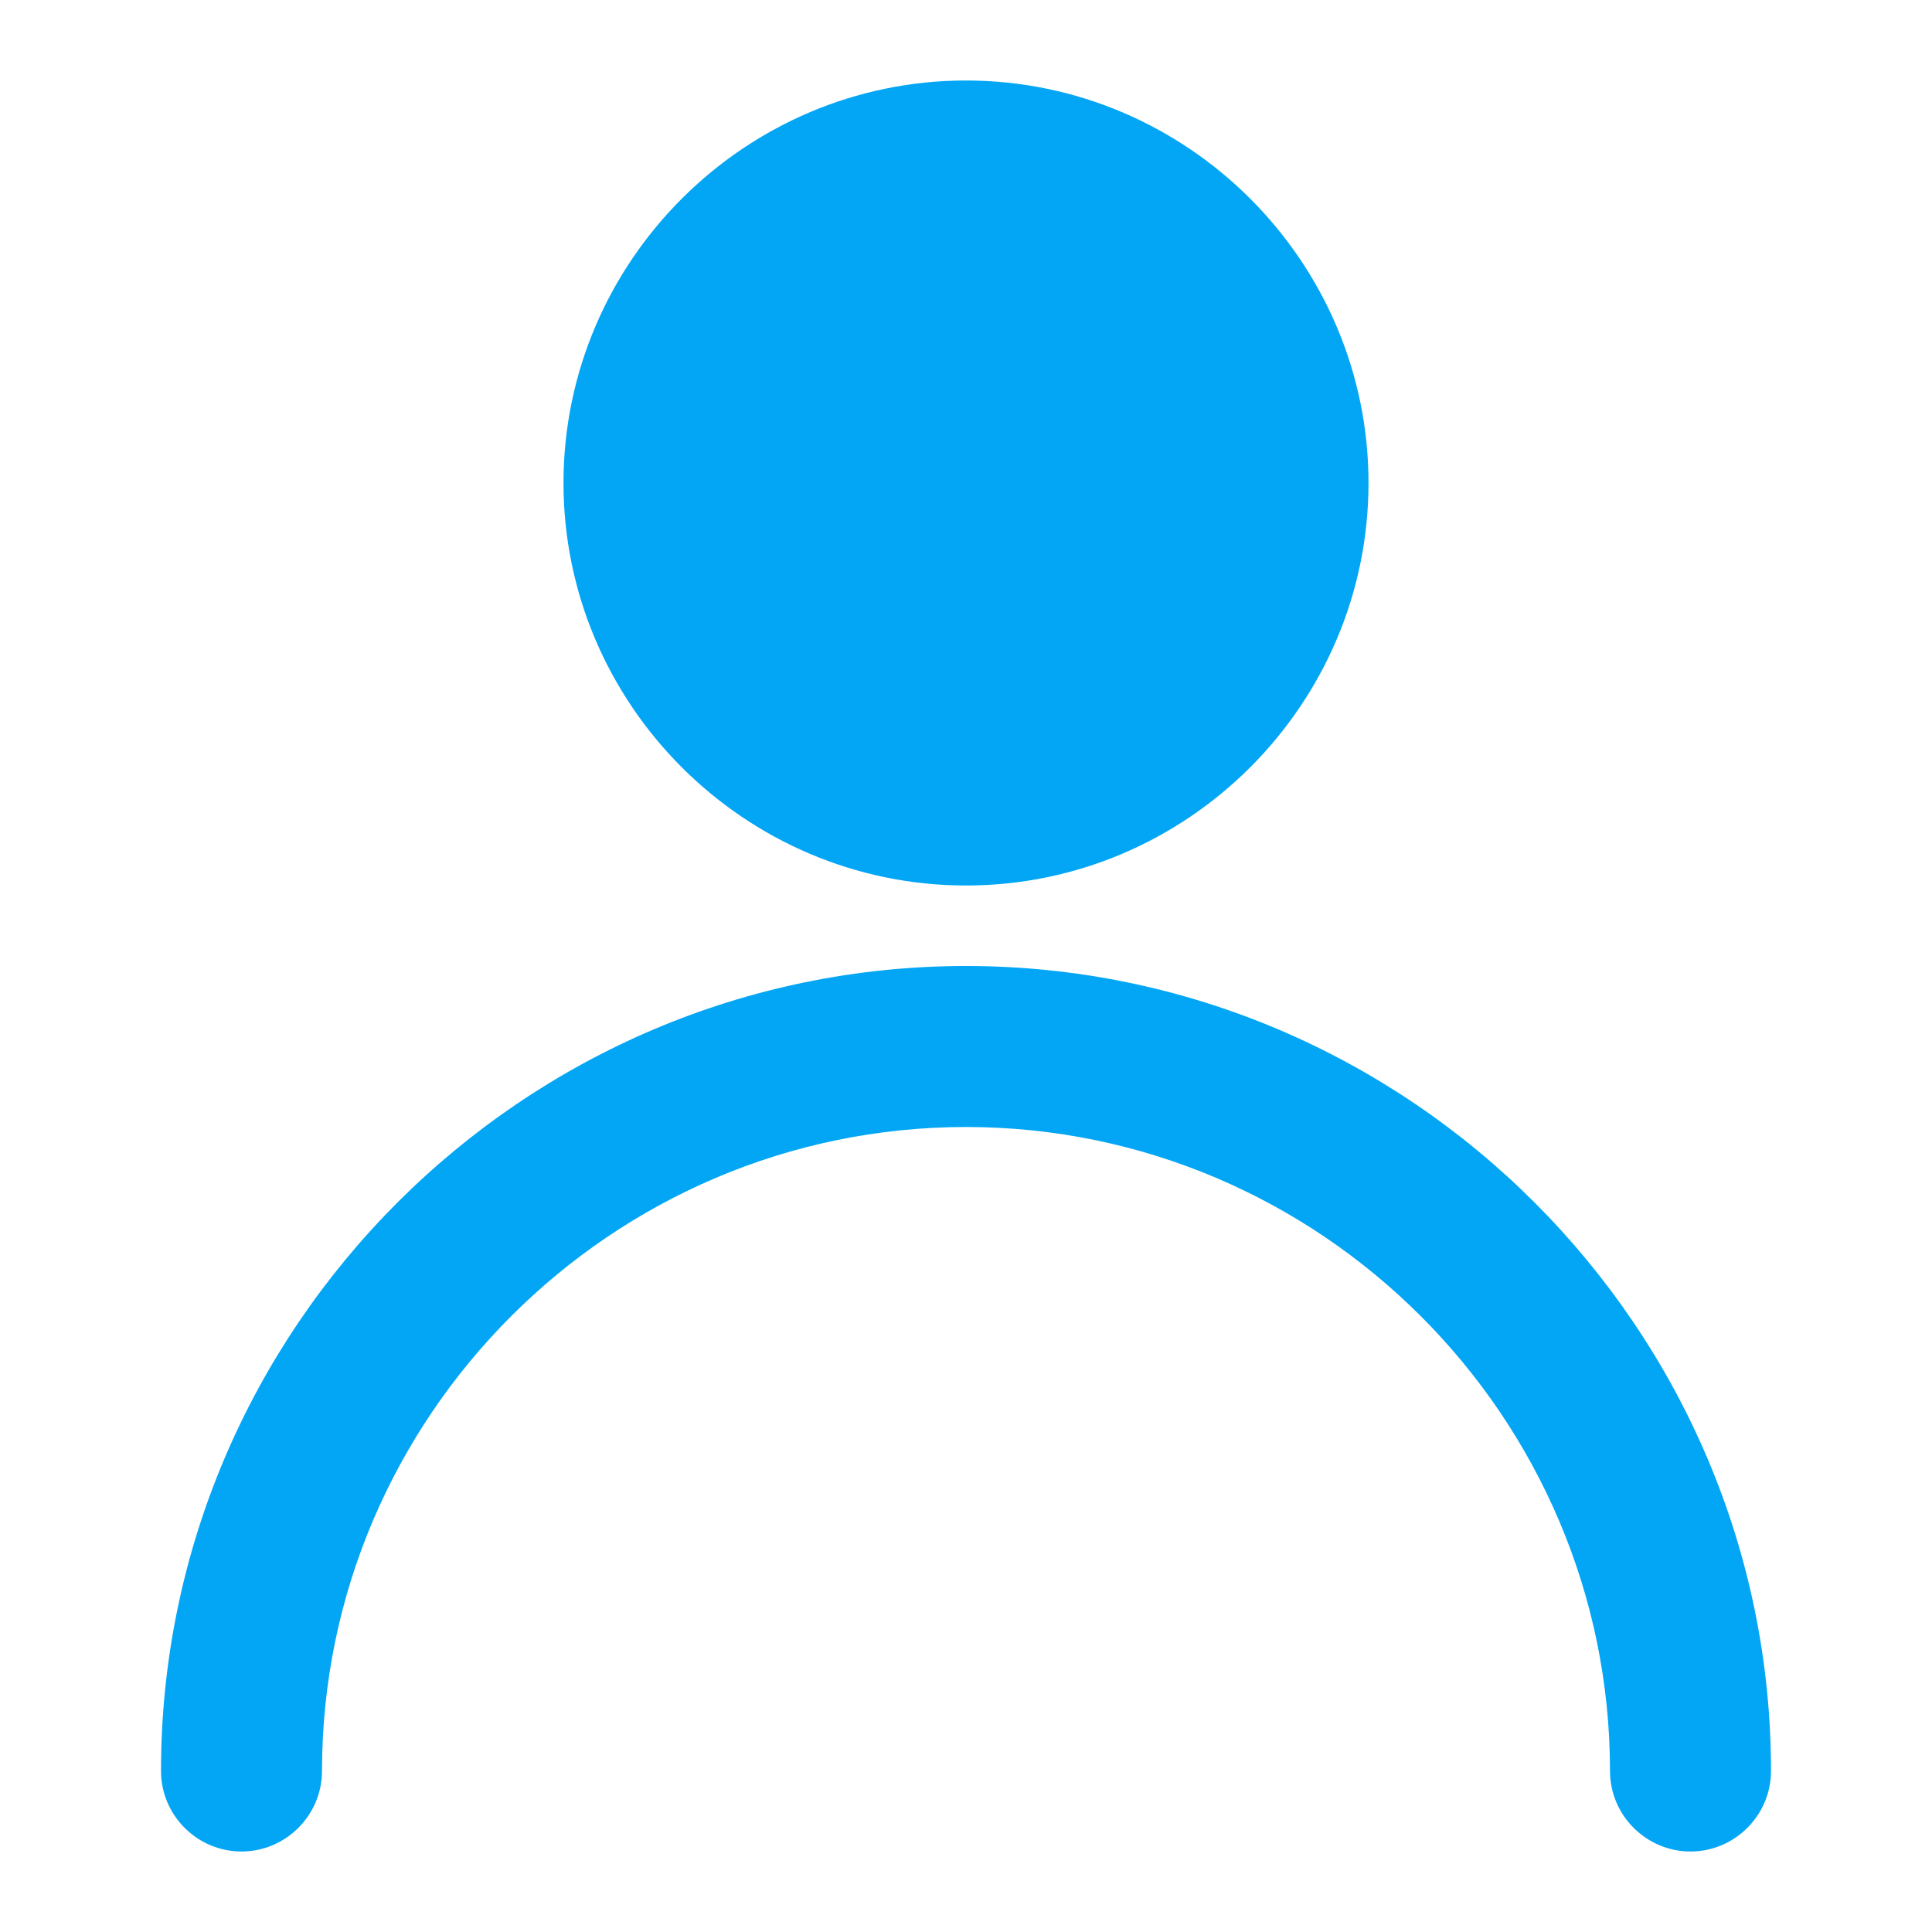
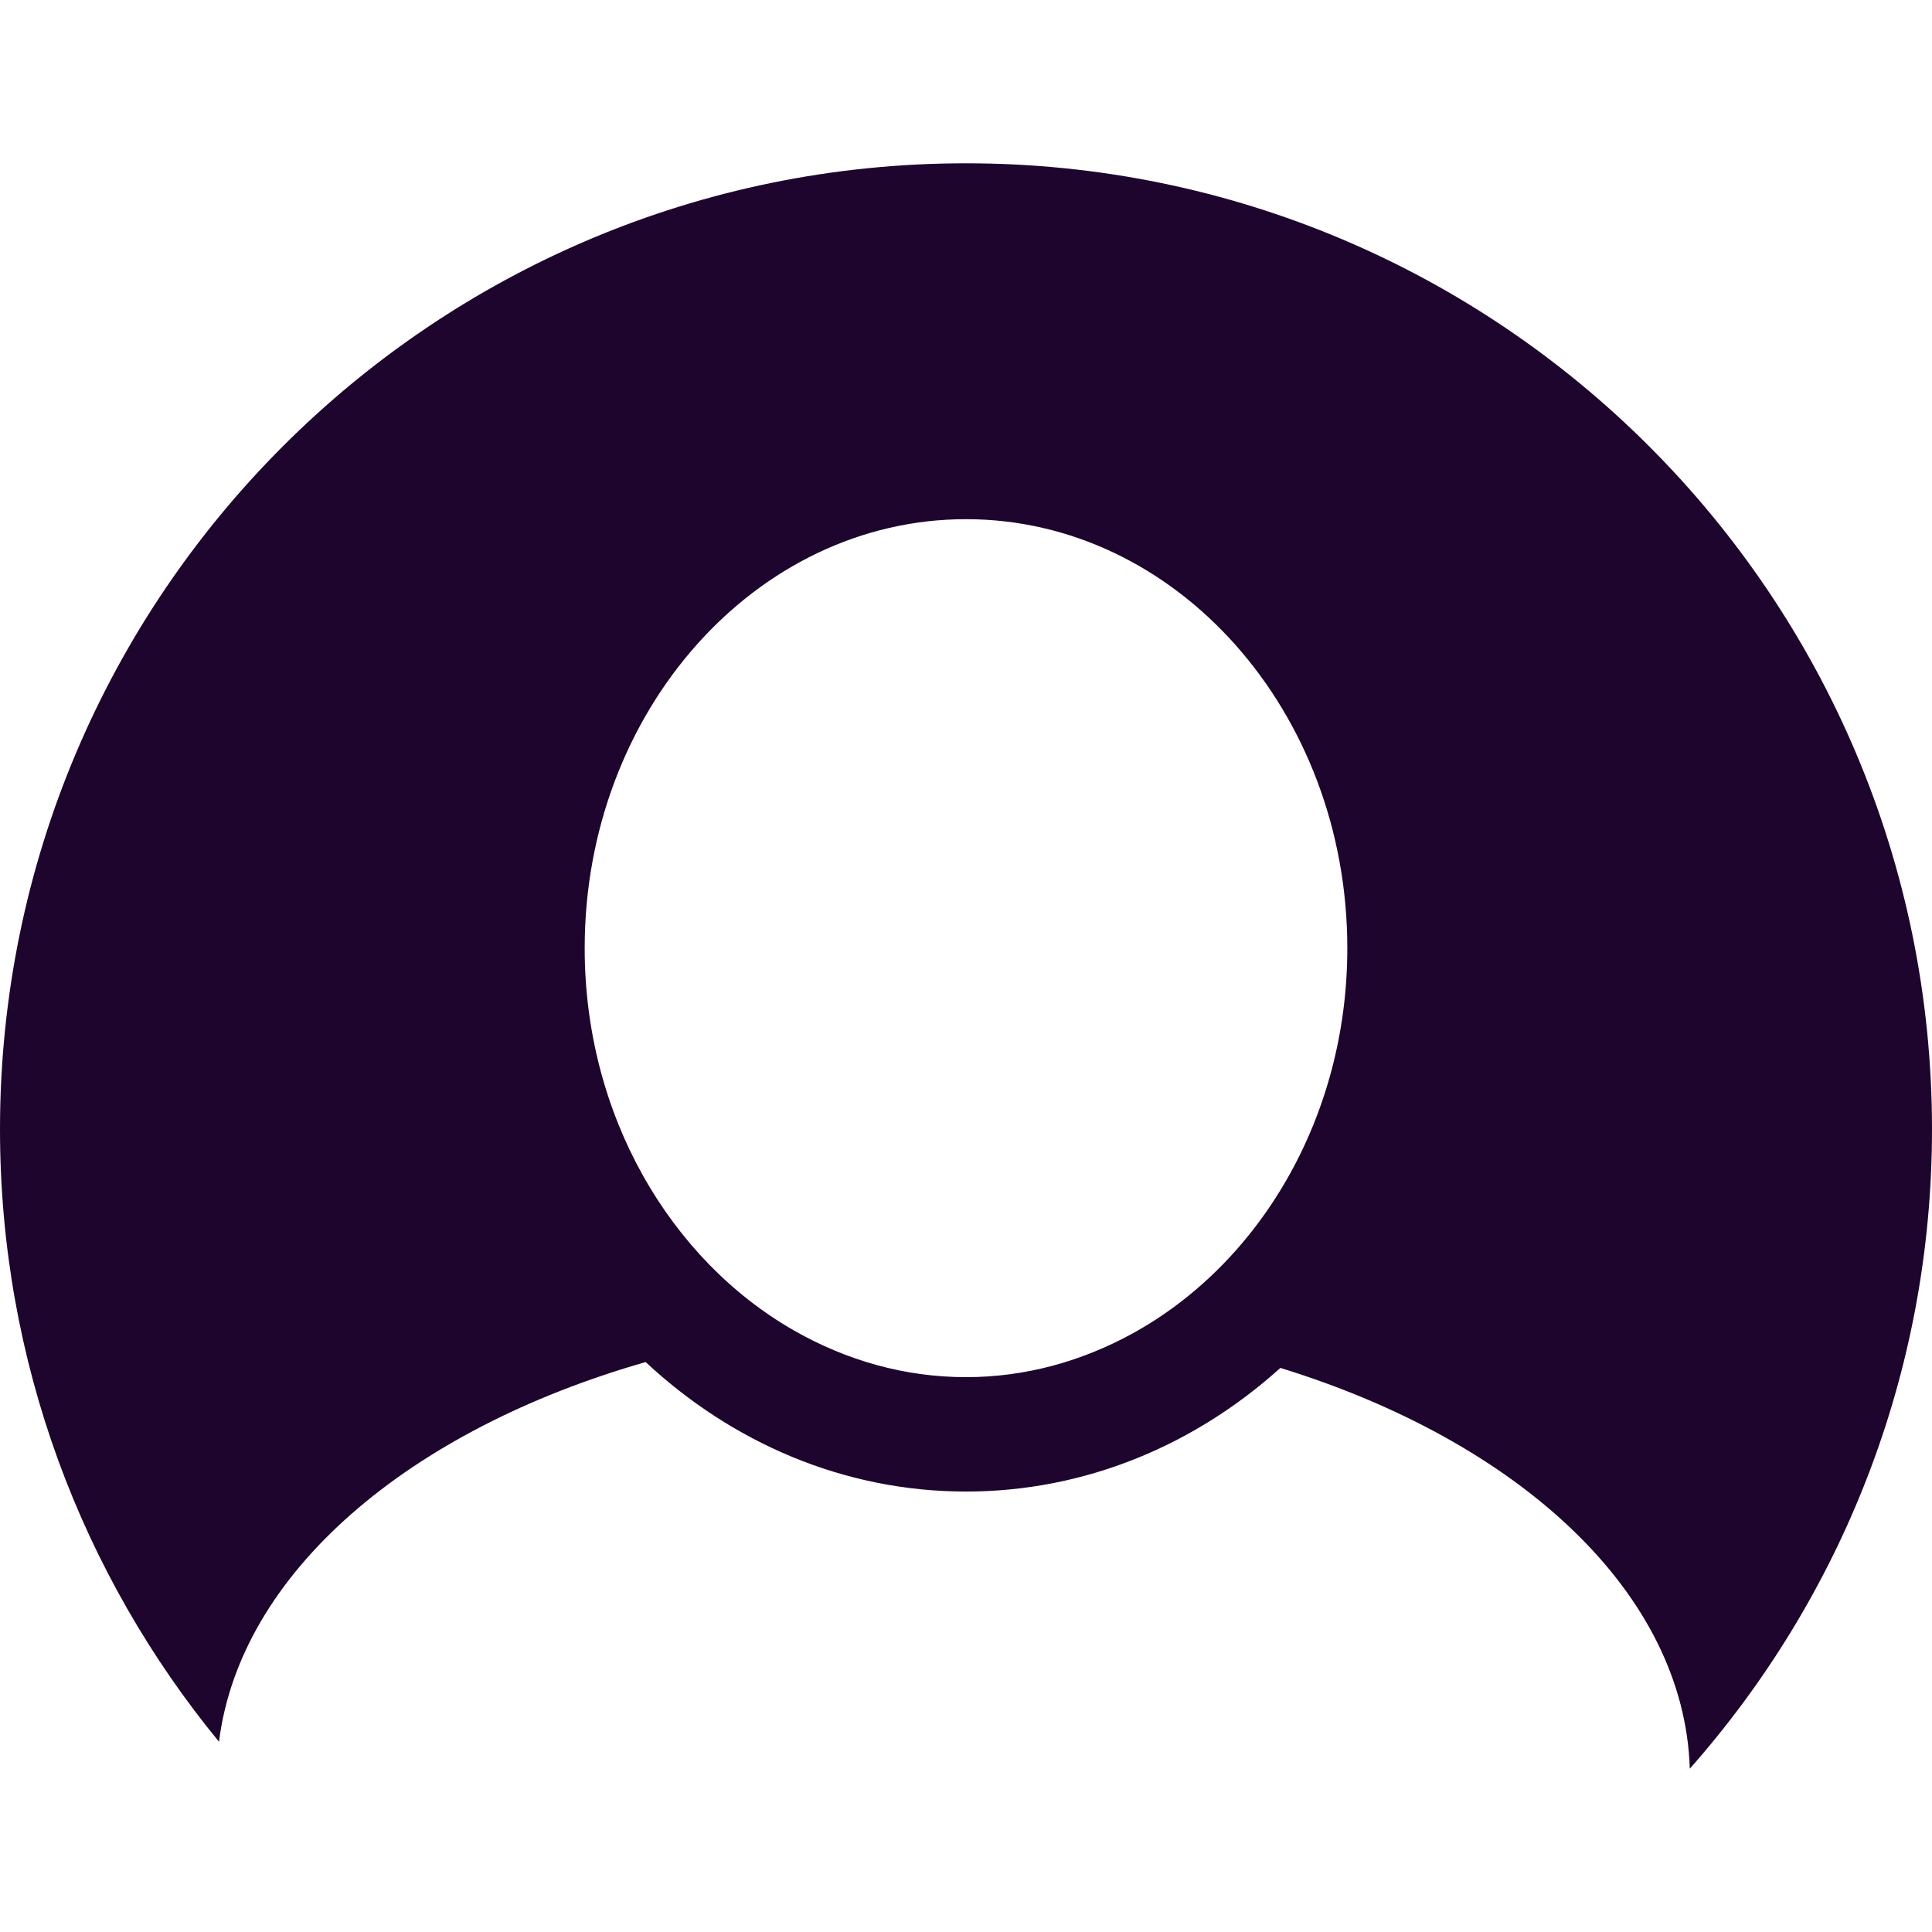
- <svg xmlns="http://www.w3.org/2000/svg" t="1638774140897" class="icon" viewBox="0 0 1024 1024" version="1.1" p-id="24651" width="128" height="128">
-   <path d="M512 256m-170.667 0a170.667 170.667 0 1 0 341.333 0 170.667 170.667 0 1 0-341.333 0Z" p-id="24652" fill="#02A6F5" />
-   <path d="M512 469.333c-117.333 0-213.333-96-213.333-213.333S394.667 42.667 512 42.667s213.333 96 213.333 213.333-96 213.333-213.333 213.333z m0-341.333c-70.4 0-128 57.6-128 128s57.6 128 128 128 128-57.6 128-128-57.6-128-128-128zM896 981.333c-23.467 0-42.667-19.2-42.667-42.667 0-187.733-153.6-341.333-341.333-341.333S170.667 750.933 170.667 938.667c0 23.467-19.2 42.667-42.667 42.667s-42.667-19.2-42.667-42.667c0-234.667 192-426.667 426.667-426.667s426.667 192 426.667 426.667c0 23.467-19.2 42.667-42.667 42.667z" p-id="24653" fill="#02A6F5" />
+ <svg xmlns="http://www.w3.org/2000/svg" t="1642921578408" class="icon" viewBox="0 0 1024 1024" version="1.1" p-id="5576" width="128" height="128">
+   <path d="M512.002 86.547C229.227 86.547 0 315.775 0 598.549c0 123.219 43.551 236.271 116.073 324.616 11.189-89.587 100.667-165.357 226.138-201.24 45.839 42.71 105.049 68.624 169.787 68.624 63.217 0 121.266-24.609 166.639-65.527 126.555 39.019 214.111 119.215 216.99 212.431 79.819-90.297 128.373-208.898 128.373-338.904C1024 315.775 794.773 86.547 512.002 86.547zM512.002 729.916c-32.685 0-63.483-8.98-90.83-24.533-65.902-37.5-111.278-114.239-111.278-202.837 0-125.372 90.662-227.374 202.107-227.374 111.455 0 202.107 102.002 202.107 227.374 0 89.959-46.795 167.644-114.338 204.494C573.164 721.547 543.474 729.916 512.002 729.916z" p-id="5577" fill="#1E052D" />
</svg>
